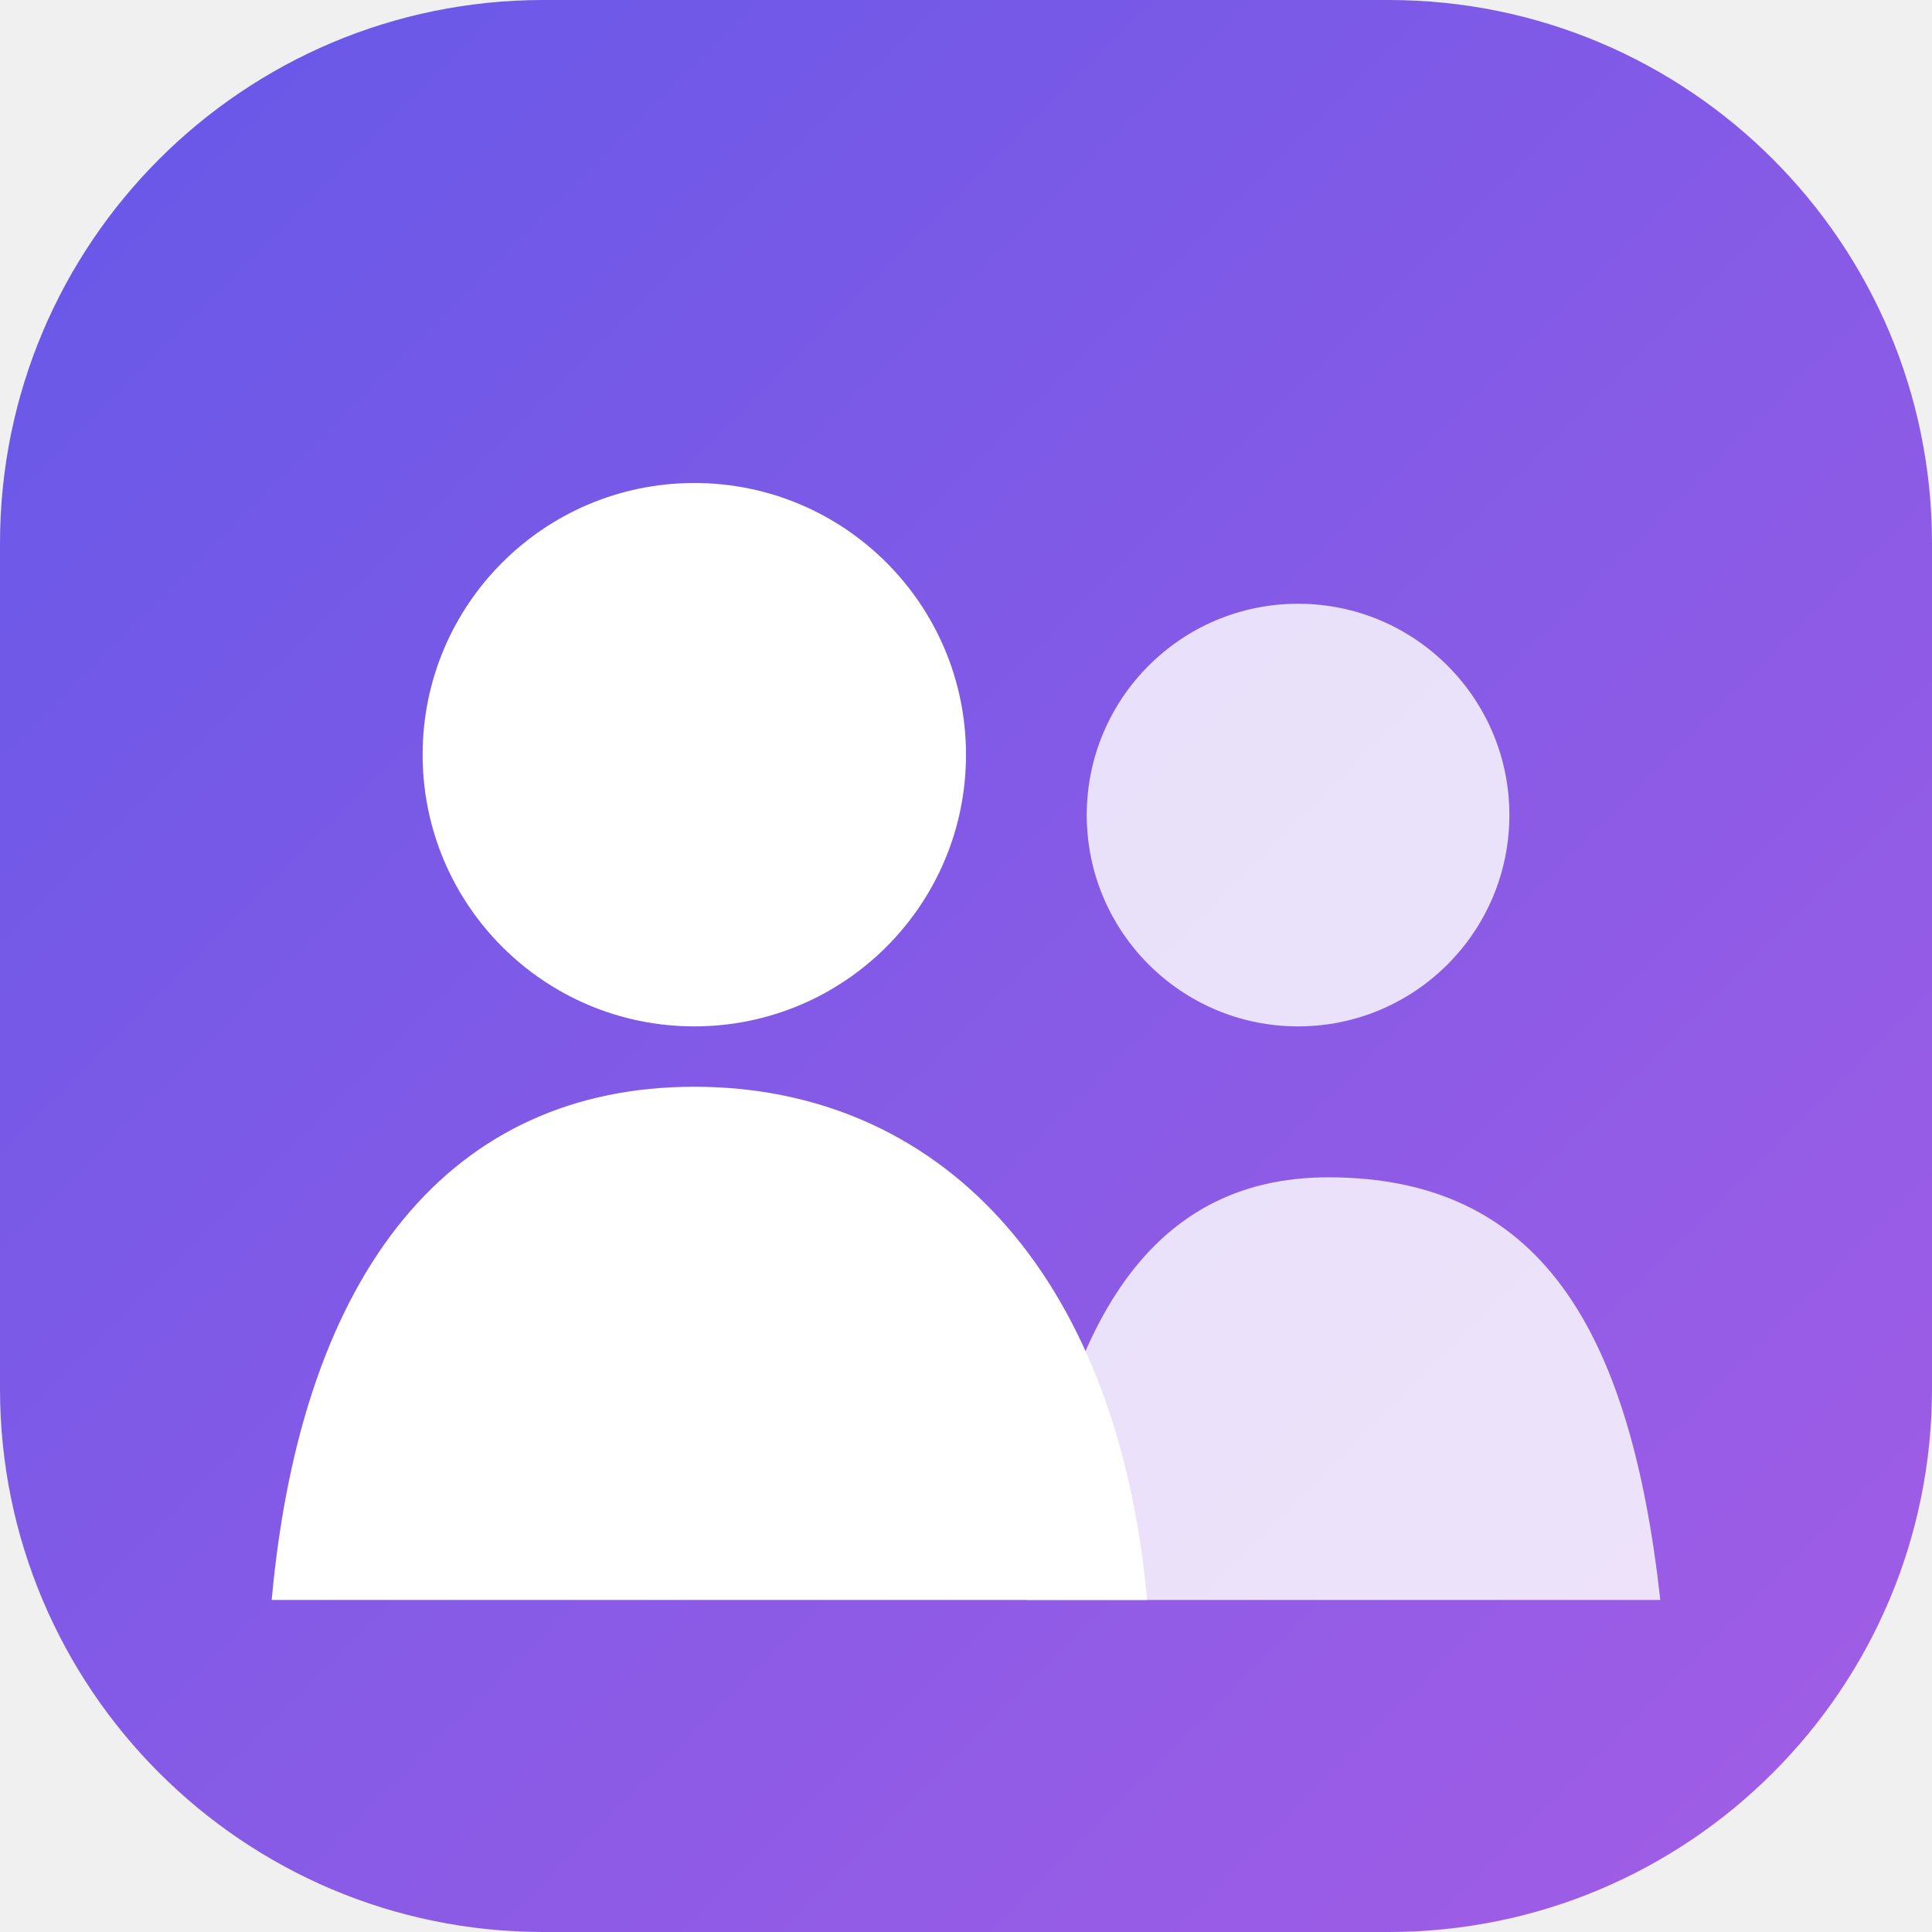
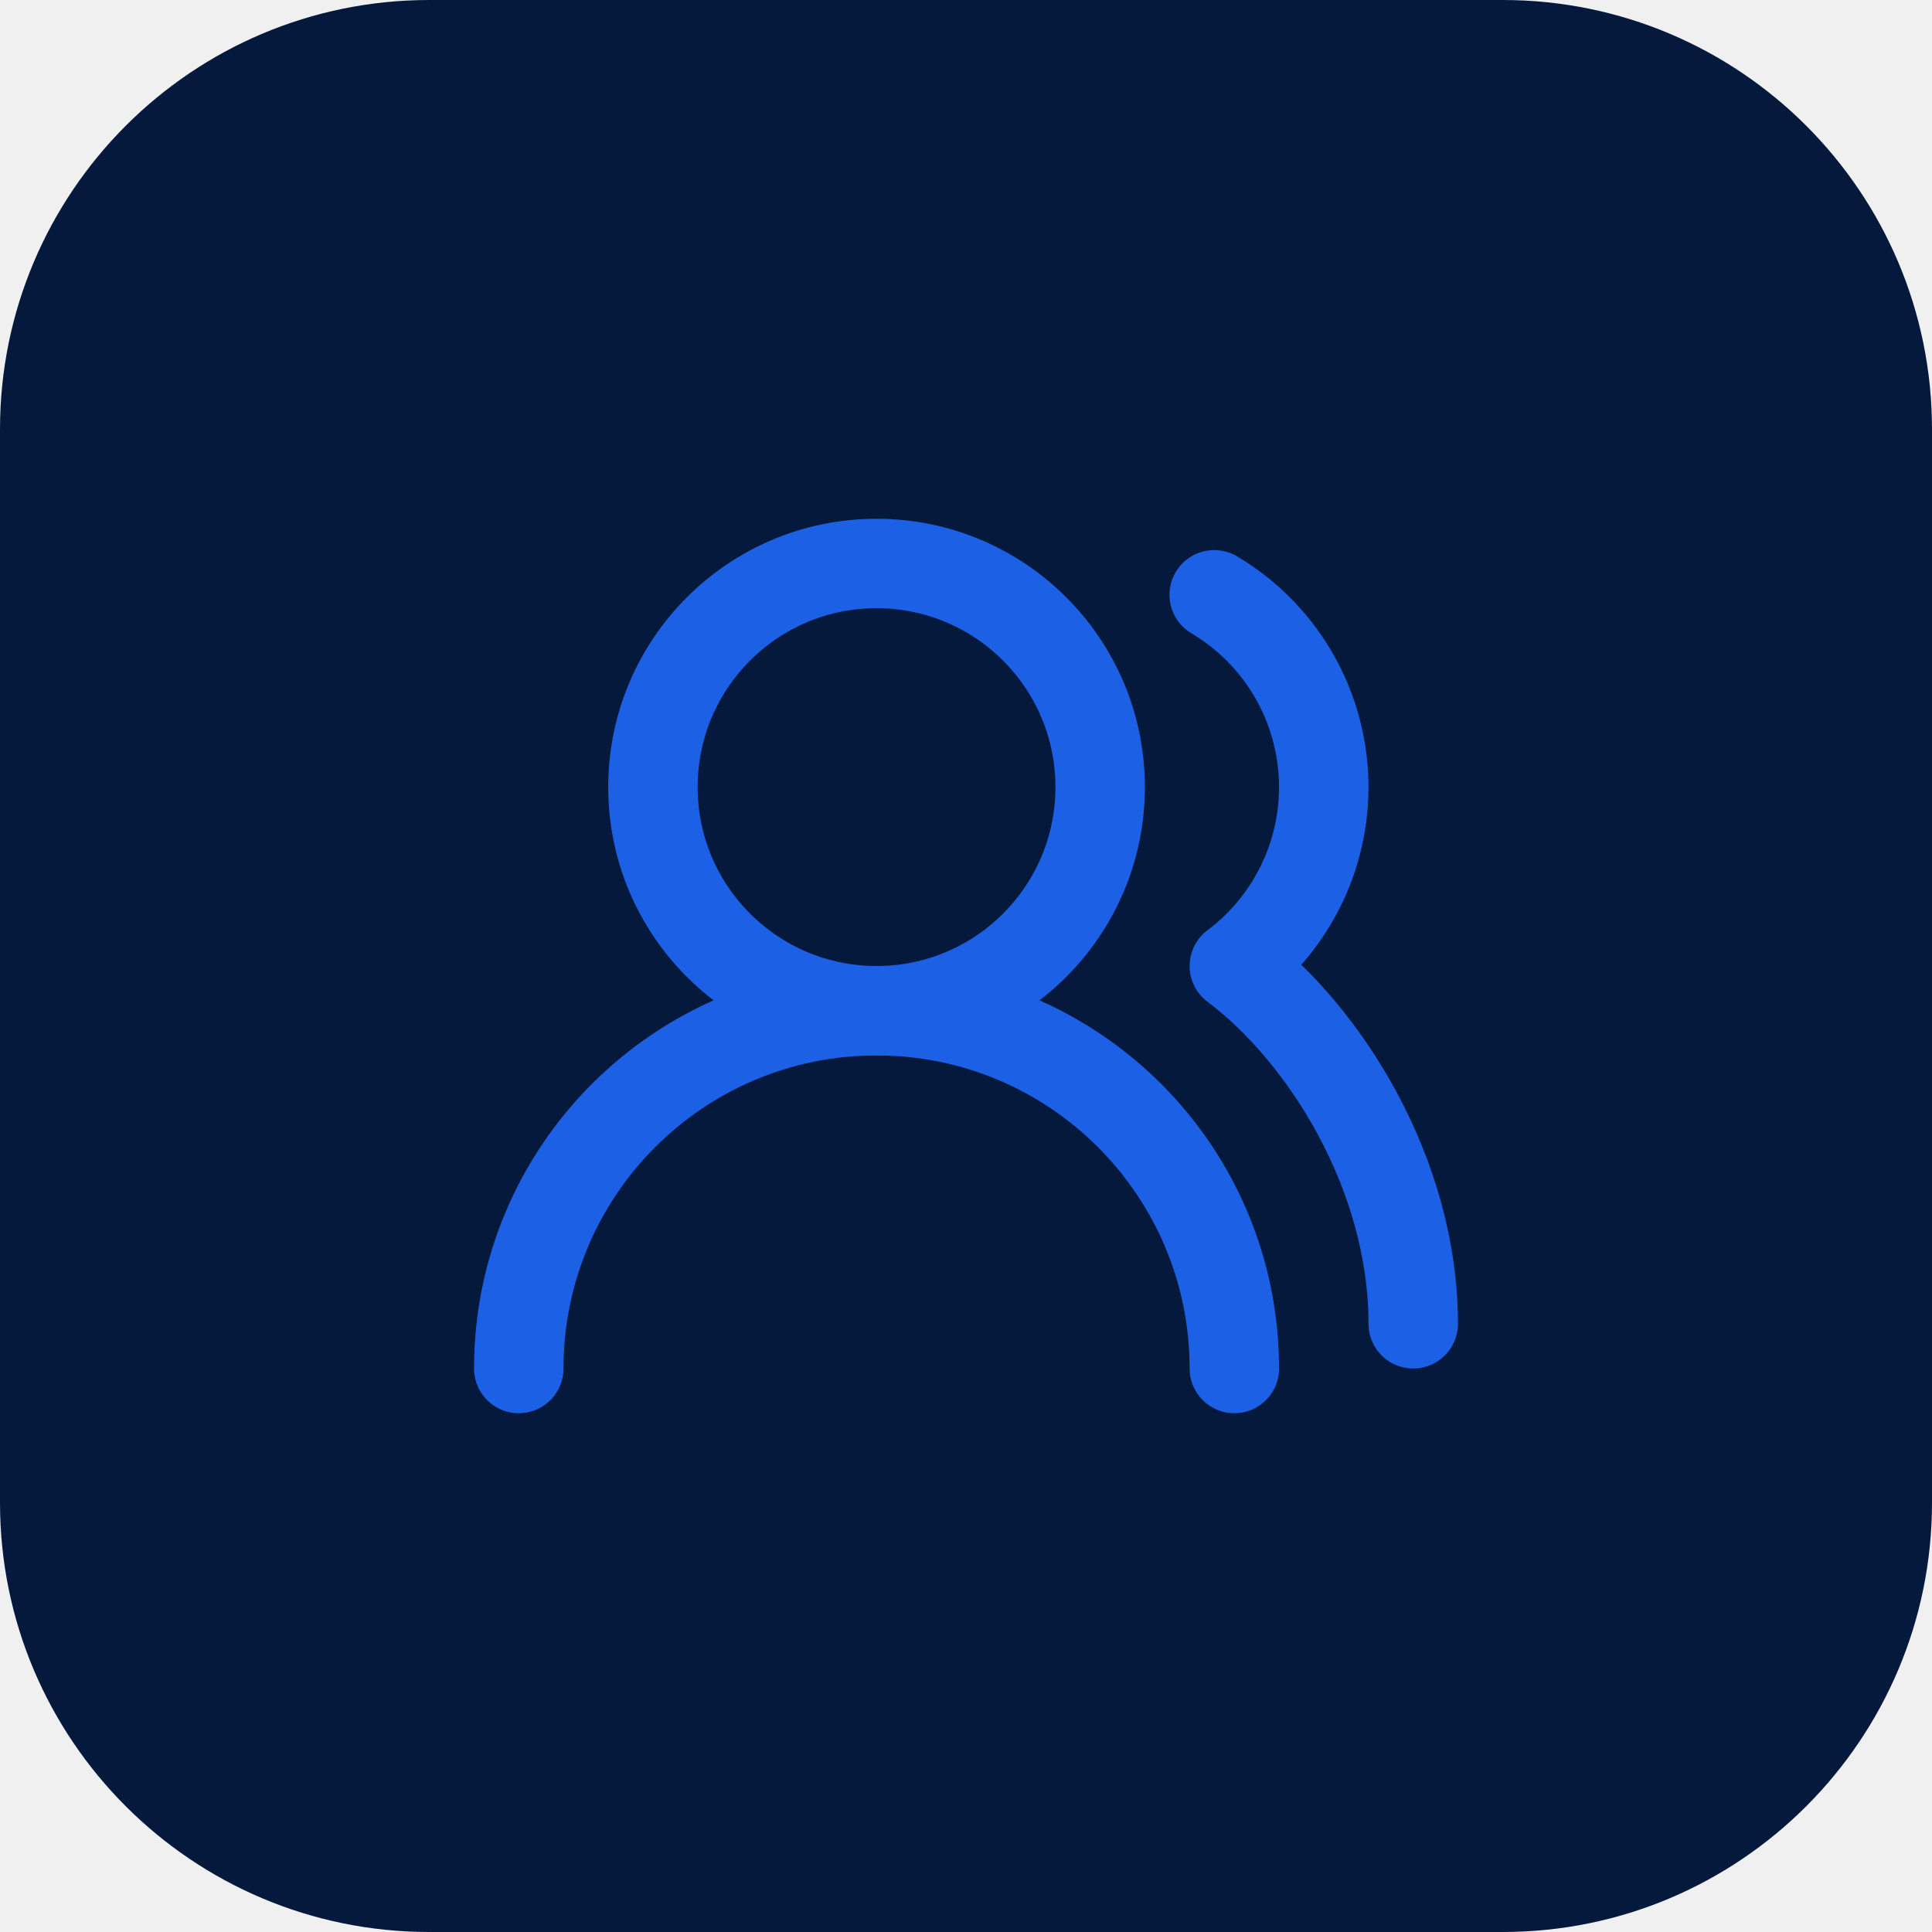
- <svg xmlns="http://www.w3.org/2000/svg" viewBox="0 0 64 64">
-   <defs>
-     <linearGradient id="g" x1="0" y1="0" x2="1" y2="1">
-       <stop stop-color="#6558e8" />
-       <stop offset="1" stop-color="#a45de5" />
-     </linearGradient>
-   </defs>
-   <rect width="64" height="64" rx="18" fill="url(#g)" />
-   <circle cx="23" cy="25" r="9" fill="#fff" />
-   <circle cx="43" cy="27" r="7" fill="#fff" opacity=".82" />
-   <path d="M9 53c1-11 6-17 14-17s14 6 15 17" fill="#fff" />
-   <path d="M34 53c1-9 4-14 10-14 7 0 10 5 11 14" fill="#fff" opacity=".82" />
+ <svg xmlns="http://www.w3.org/2000/svg" viewBox="0 0 64 64" fill="none">
+   <rect width="64" height="64" rx="14.222" fill="#05193c" />
+   <g transform="translate(14.222 14.222) scale(1.4815)" stroke="#1c60e6" stroke-width="2" stroke-linecap="round" stroke-linejoin="round">
+     <path d="M18 21a8 8 0 0 0-16 0" />
+     <circle cx="10" cy="8" r="5" />
+     <path d="M22 20c0-3.37-2-6.5-4-8a5 5 0 0 0-.45-8.3" />
+   </g>
</svg>
